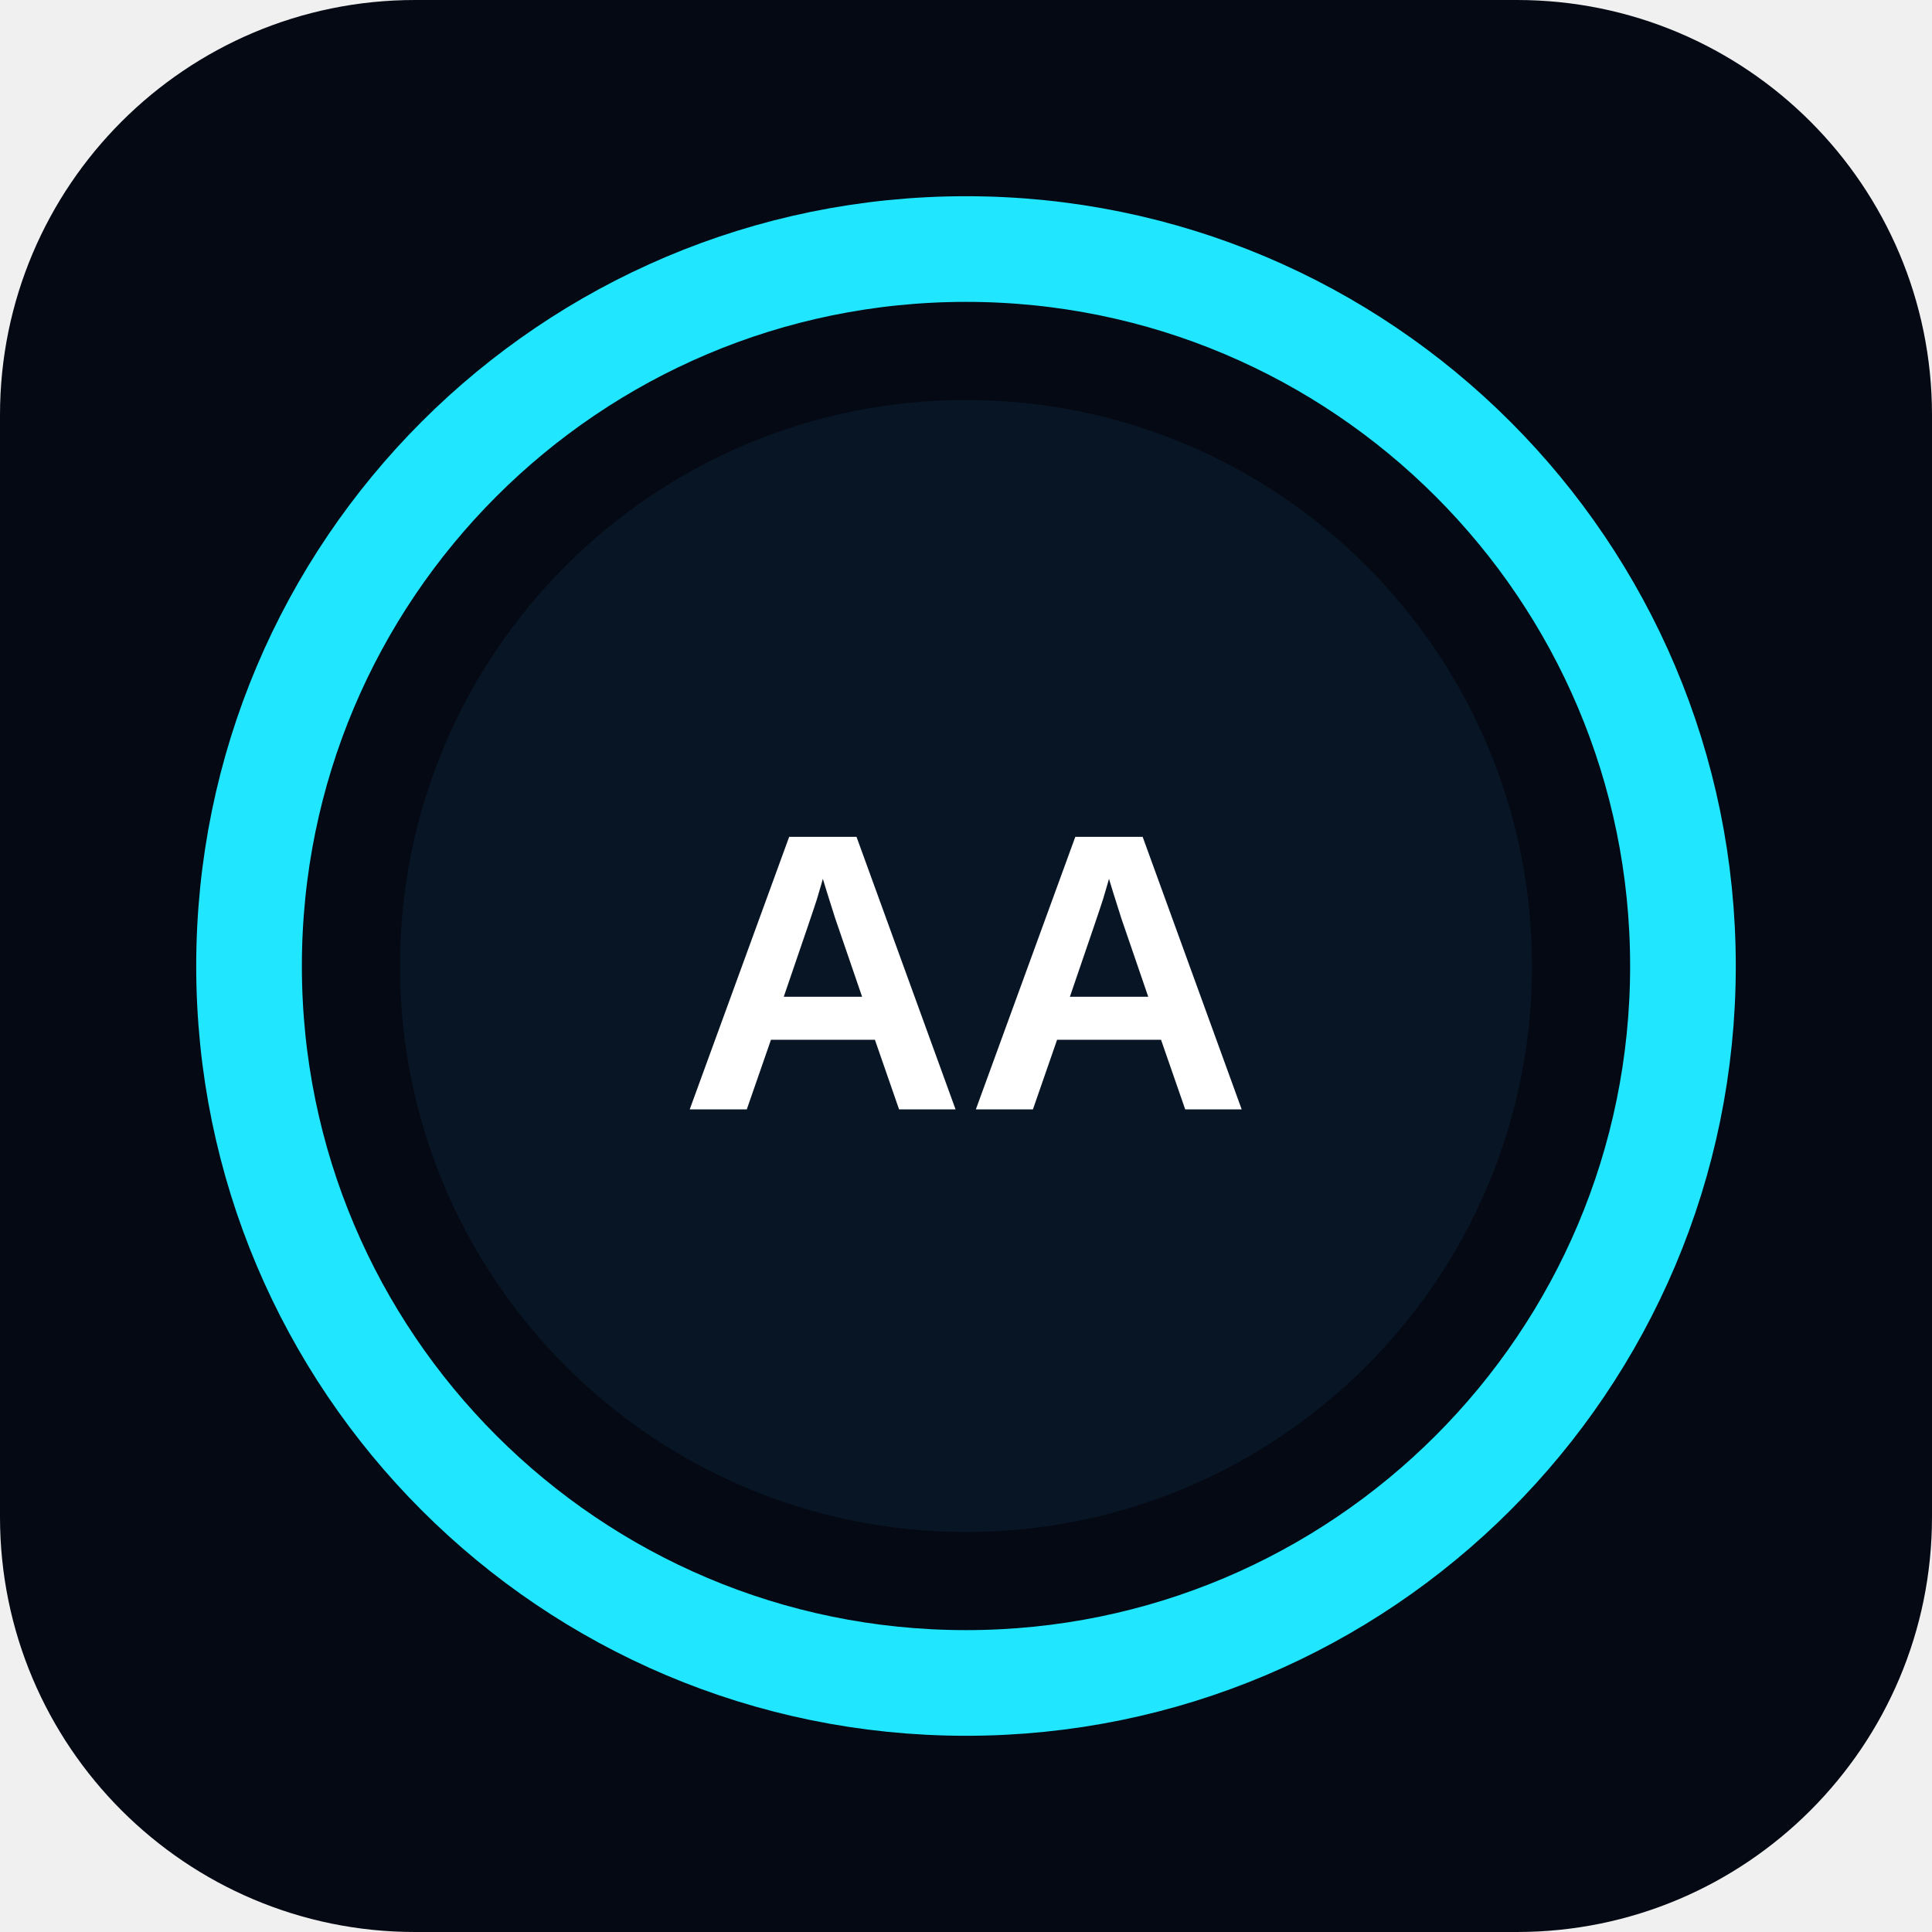
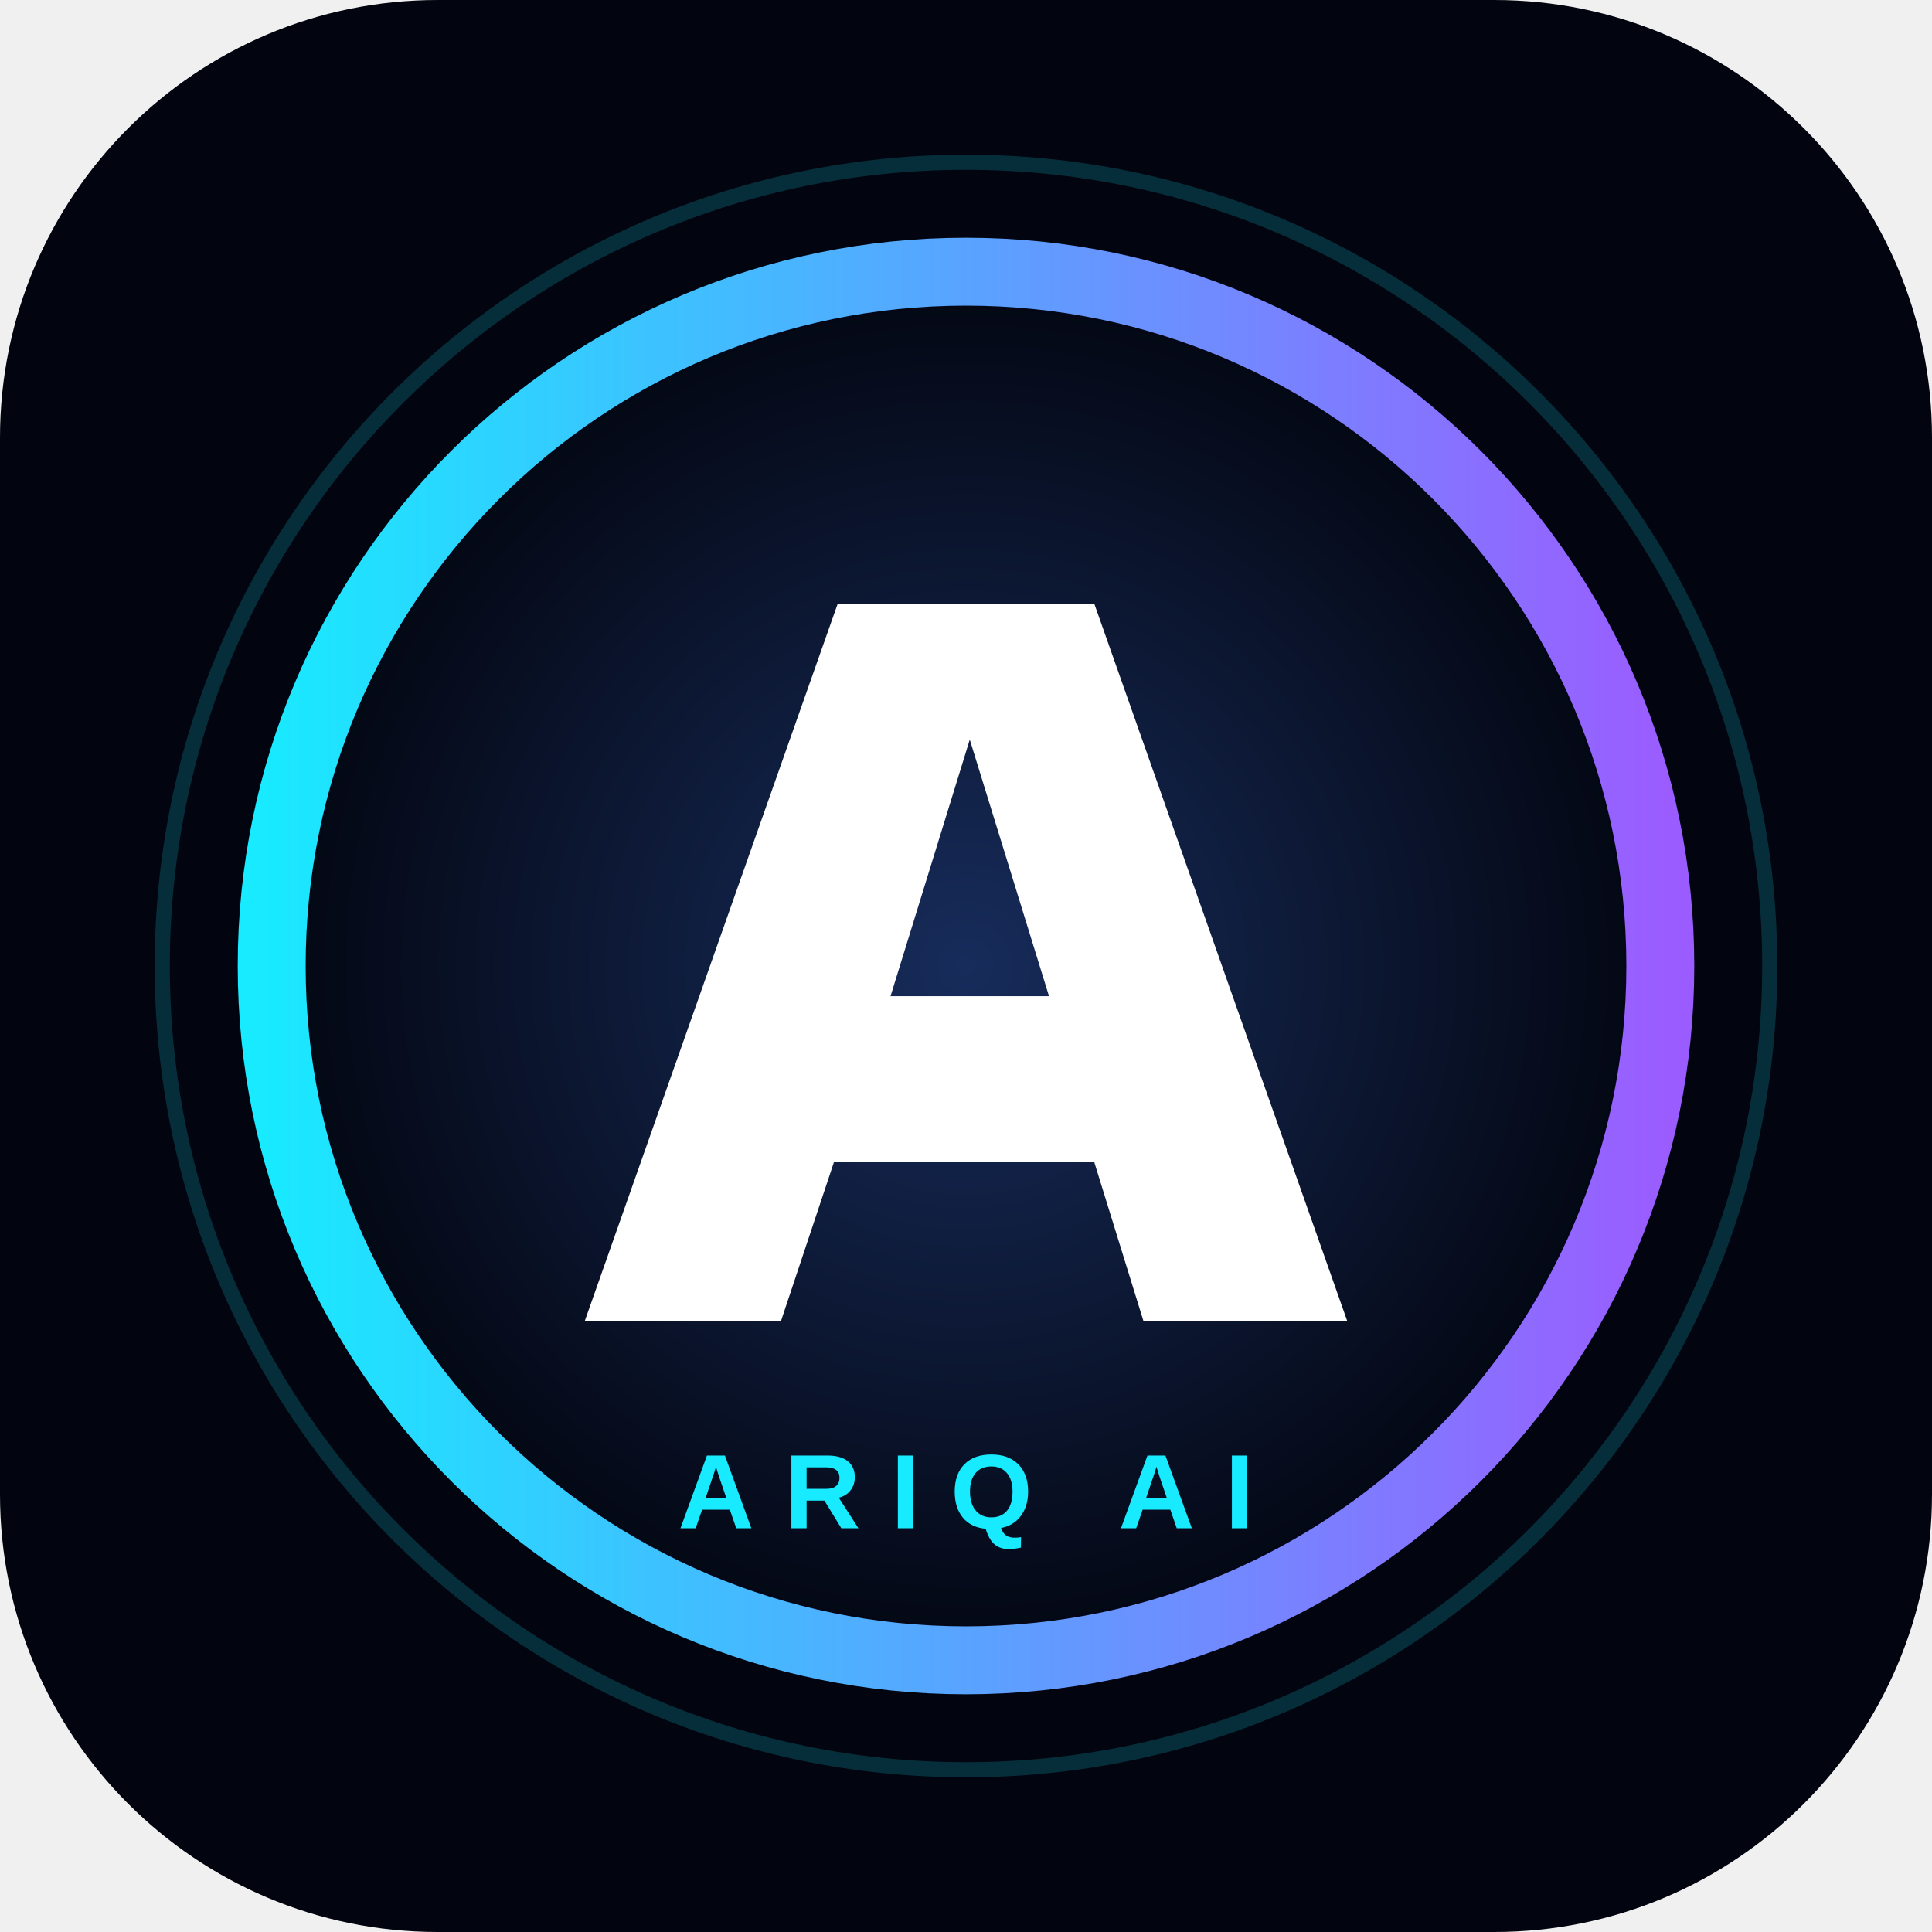
<svg xmlns="http://www.w3.org/2000/svg" viewBox="0 0 512 512">
-   <rect width="512" height="512" rx="110" fill="#050914" />
-   <circle cx="256" cy="256" r="190" fill="none" stroke="#20e7ff" stroke-width="28" />
-   <circle cx="256" cy="256" r="150" fill="#081524" />
-   <text x="256" y="294" text-anchor="middle" font-family="Arial" font-size="105" font-weight="900" fill="white">AA</text>
+   <defs>
+     <radialGradient id="b">
+       <stop stop-color="#172c5b" />
+       <stop offset="1" stop-color="#030611" />
+     </radialGradient>
+     <linearGradient id="g" x1="0" x2="1">
+       <stop stop-color="#18eaff" />
+       <stop offset="1" stop-color="#9b5cff" />
+     </linearGradient>
+   </defs>
+   <rect width="512" height="512" rx="116" fill="#02050f" />
+   <circle cx="256" cy="256" r="184" fill="url(#b)" stroke="url(#g)" stroke-width="18" />
+   <path d="M155 350 222 160h68l67 190h-54l-13-42h-69l-14 42zm81-86h42l-21-68z" fill="white" />
+   <circle cx="256" cy="256" r="213" fill="none" stroke="#18eaff" stroke-opacity=".18" stroke-width="4" />
+   <text x="256" y="405" text-anchor="middle" fill="#18eaff" font-family="Arial" font-size="28" font-weight="bold" letter-spacing="8">ARIQ AI</text>
</svg>
